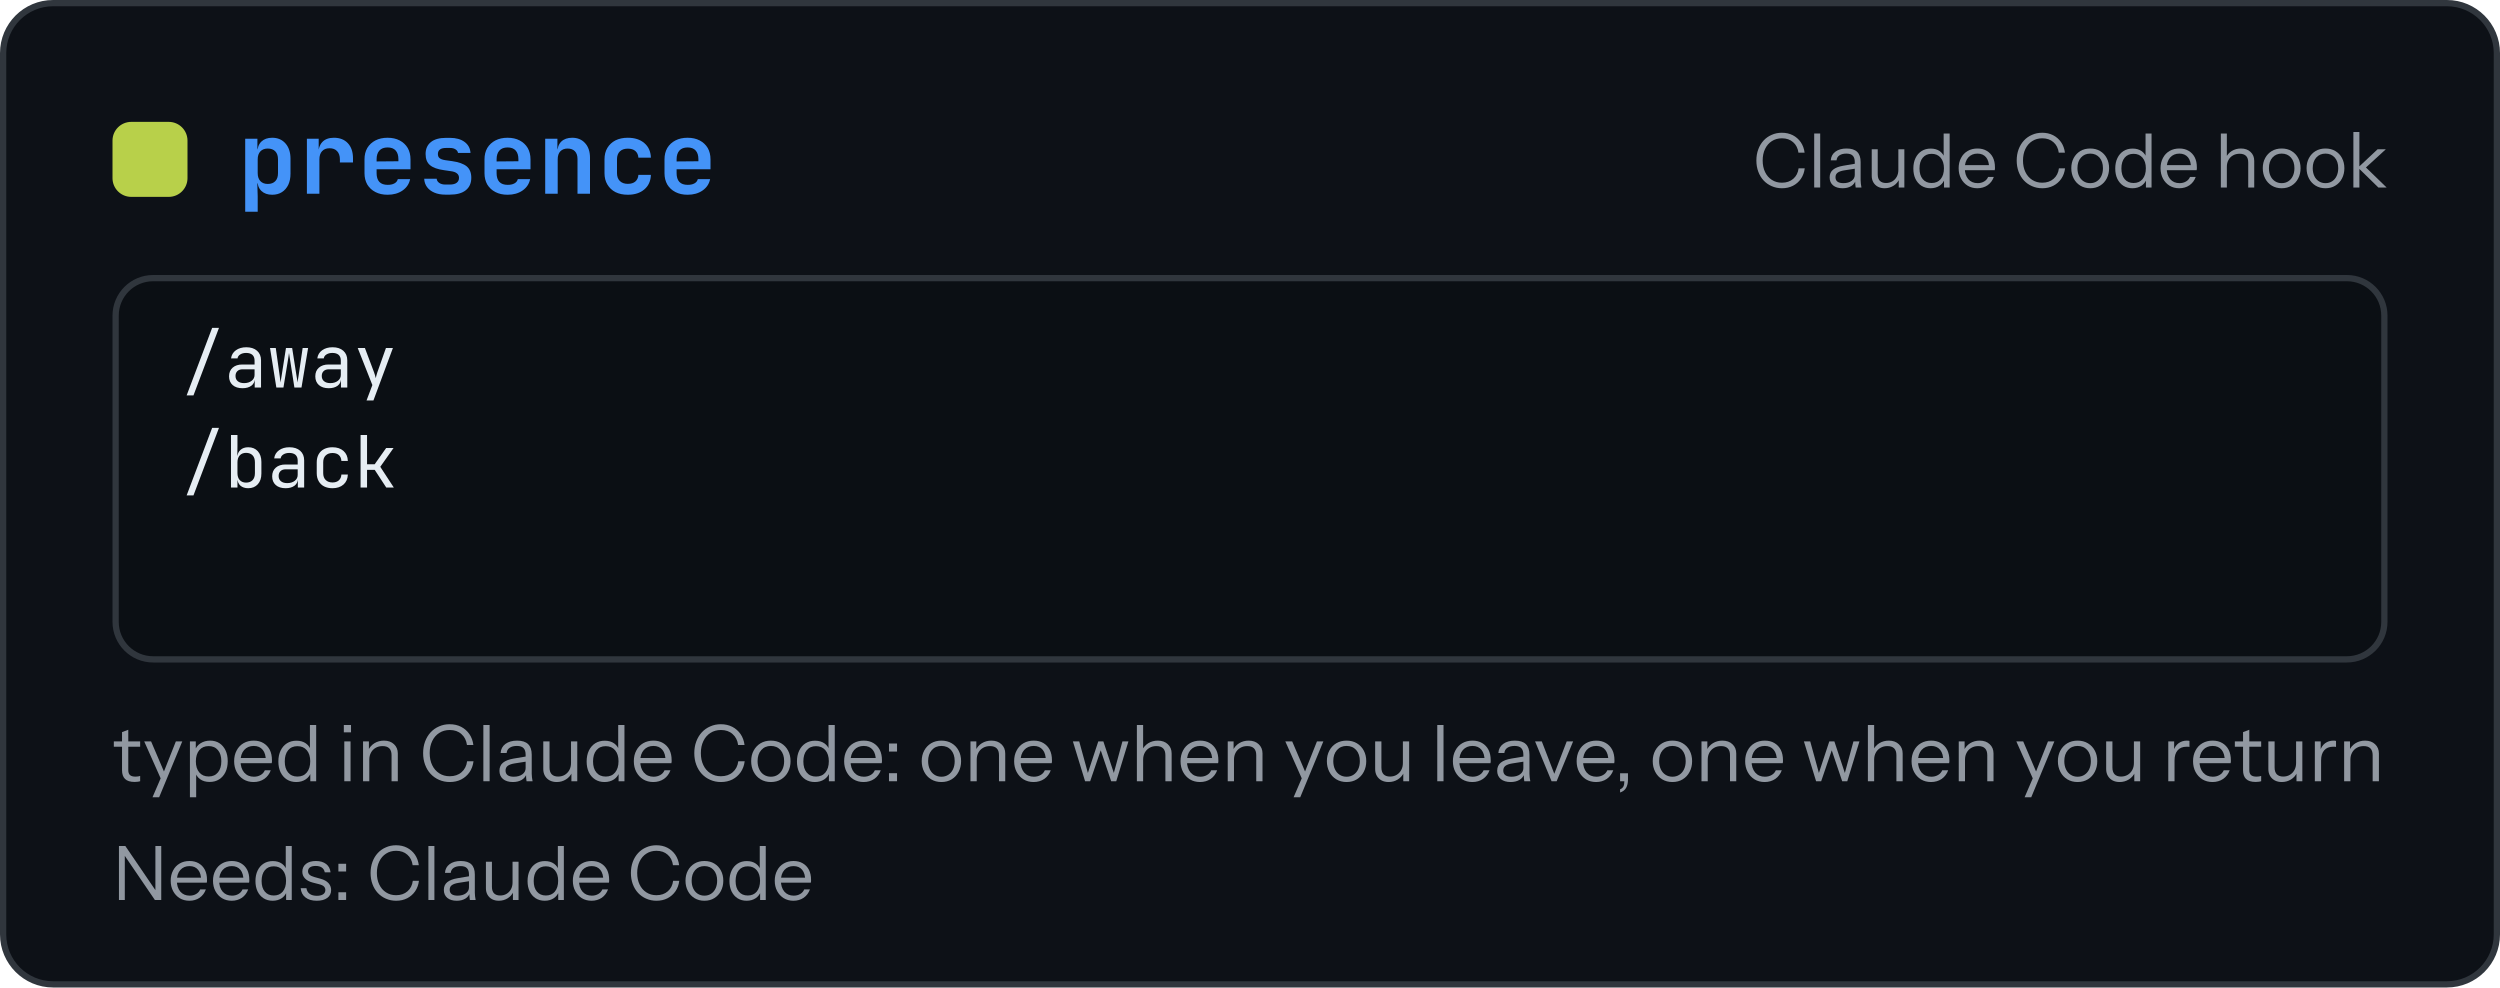
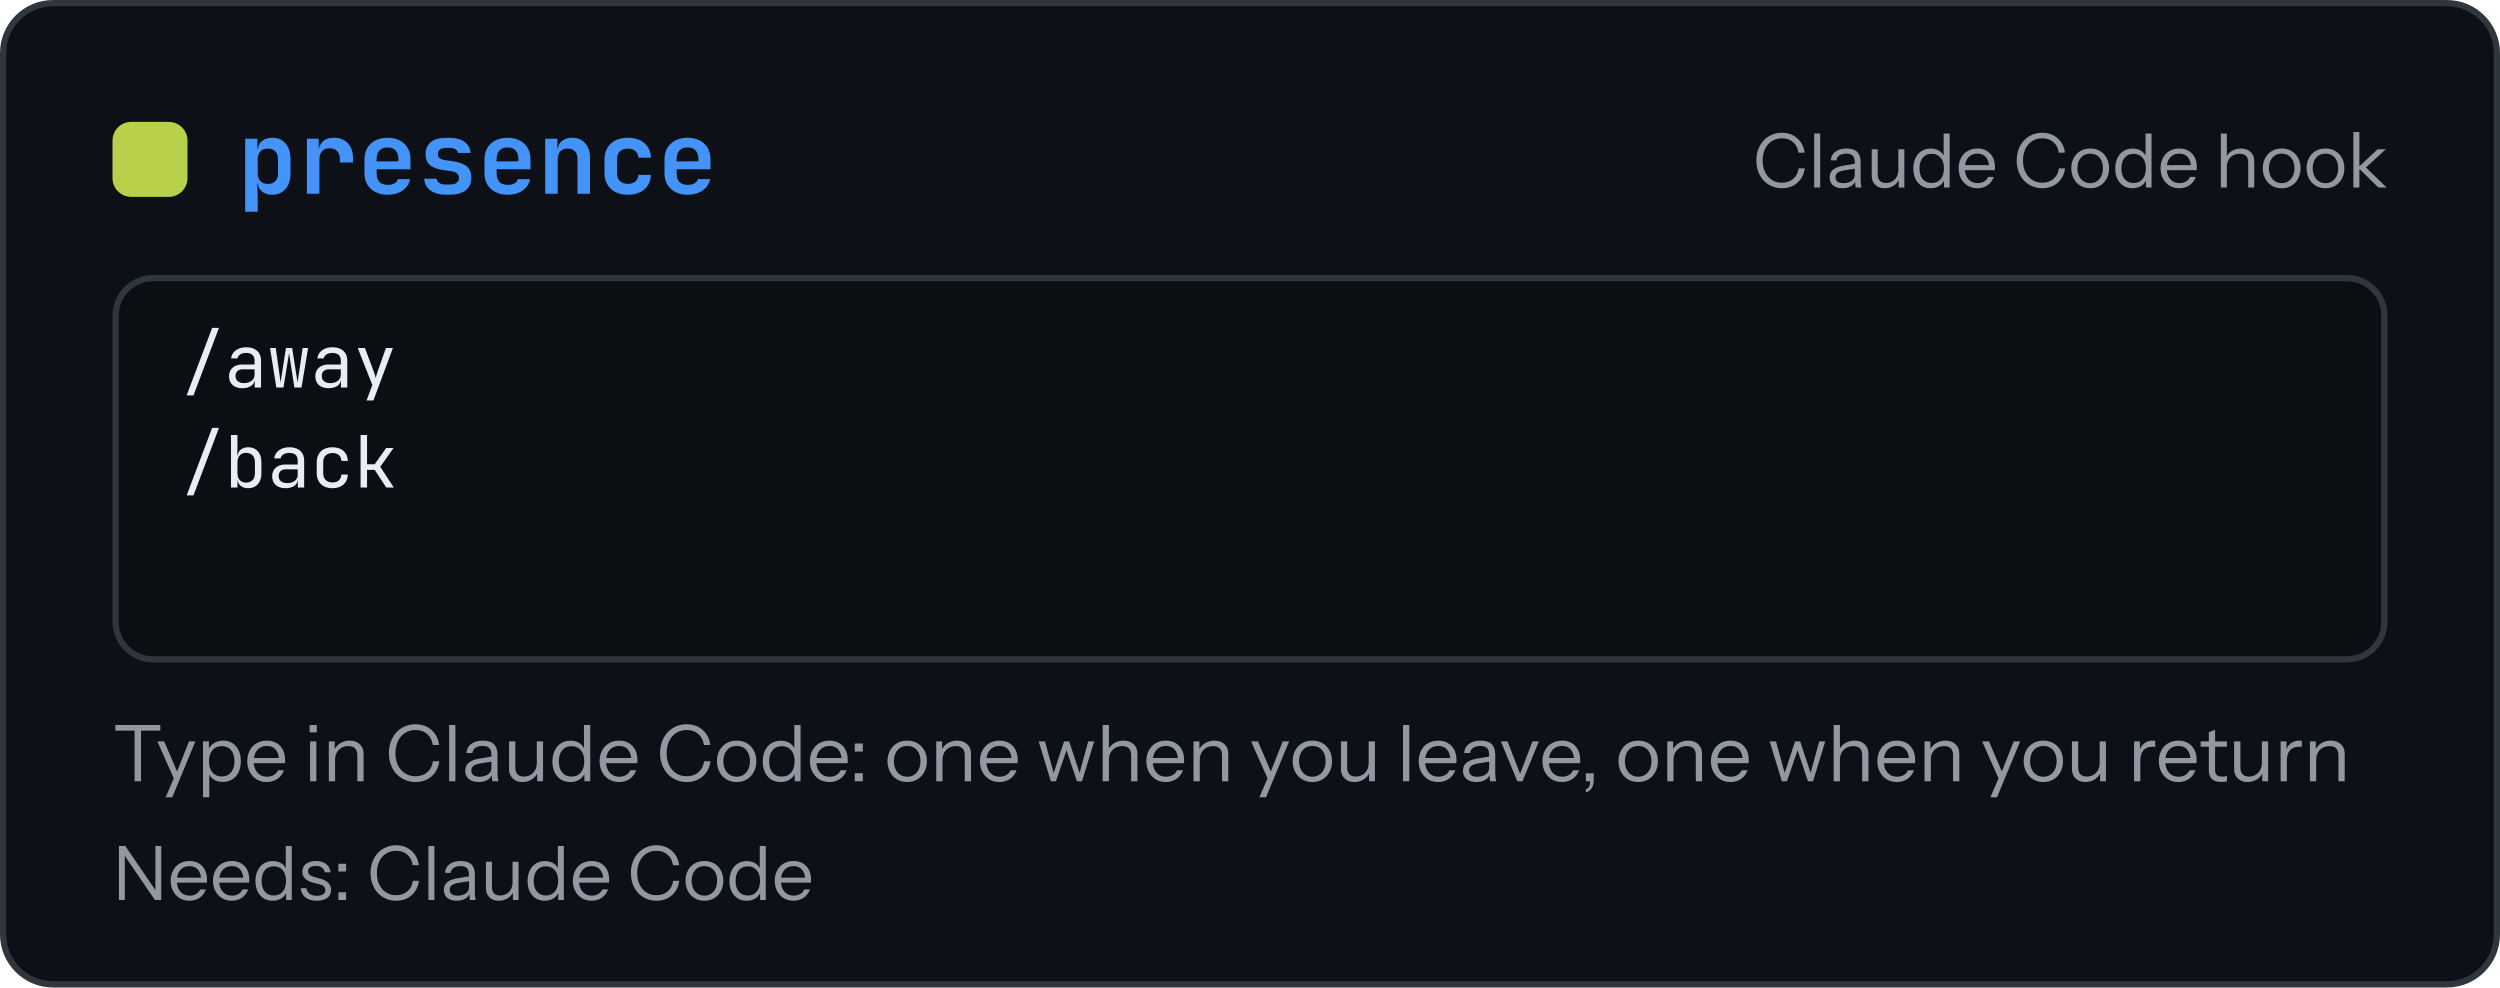
<svg xmlns="http://www.w3.org/2000/svg" width="400" height="158" viewBox="0 0 400 158" role="img" aria-labelledby="t d">
  <style>

</style>
  <defs>
    <path id="mb0" d="M77 -180V550H199V445H227L199 416Q199 483 239 522Q279 560 347 560Q430 560 480 503Q530 446 530 350V201Q530 137 508 90Q485 42 444 16Q403 -10 347 -10Q279 -10 239 28Q199 67 199 134L227 105H198L202 -26V-180ZM303 98Q351 98 378 126Q405 154 405 206V344Q405 396 378 424Q351 452 303 452Q256 452 229 424Q202 395 202 344V206Q202 155 229 126Q256 98 303 98Z" />
    <path id="mb1" d="M94 0V550H212V445H243L206 381Q206 470 246 515Q286 560 364 560Q453 560 504 505Q555 450 555 353V313H424V344Q424 397 396 426Q369 455 321 455Q272 455 246 426Q219 397 219 344V0Z" />
    <path id="mb2" d="M301 -10Q231 -10 179 17Q127 44 98 92Q70 141 70 206V344Q70 409 98 458Q127 506 179 533Q231 560 301 560Q370 560 422 533Q473 506 502 458Q530 409 530 344V245H191V206Q191 148 219 118Q247 89 302 89Q344 89 370 104Q396 118 403 146H526Q512 75 450 32Q389 -10 301 -10ZM409 315V345Q409 402 382 432Q355 463 301 463Q247 463 219 432Q191 401 191 344V323L418 325Z" />
    <path id="mb3" d="M279 -9Q216 -9 169 11Q122 31 96 66Q69 102 67 150H192Q194 124 218 108Q241 92 279 92H323Q369 92 392 110Q415 128 415 159Q415 188 394 204Q374 221 331 226L263 236Q169 249 125 286Q81 323 81 397Q81 474 133 516Q185 559 286 559H324Q416 559 471 518Q526 477 530 408H405Q402 430 380 444Q359 458 324 458H286Q243 458 224 442Q204 427 204 397Q204 369 221 356Q238 342 276 336L347 326Q445 312 492 274Q538 235 538 160Q538 80 484 36Q429 -9 323 -9Z" />
    <path id="mb4" d="M77 0V550H199V445H233L199 416Q199 484 238 522Q278 560 347 560Q428 560 476 506Q525 452 525 361V0H400V348Q400 398 374 425Q348 452 301 452Q255 452 228 424Q202 396 202 344V0Z" />
    <path id="mb5" d="M303 -10Q233 -10 180 16Q128 43 99 92Q70 140 70 206V344Q70 411 99 459Q128 507 180 534Q233 560 303 560Q407 560 469 506Q531 453 534 361H409Q406 404 378 428Q351 451 303 451Q253 451 224 424Q195 396 195 345V206Q195 155 224 127Q253 99 303 99Q351 99 378 122Q406 146 409 189H534Q531 97 469 44Q407 -10 303 -10Z" />
    <path id="ss6" d="M391 -10Q317 -10 254 18Q192 45 146 94Q100 144 75 212Q50 279 50 360Q50 441 75 508Q100 576 146 626Q191 675 254 702Q316 730 390 730Q471 730 536 697Q600 664 642 604Q683 544 693 464H611Q599 553 540 604Q482 656 391 656Q314 656 256 618Q198 581 166 514Q134 448 134 360Q134 272 166 206Q198 139 256 102Q314 64 390 64Q483 64 542 116Q602 168 613 256H695Q685 176 644 116Q602 56 538 23Q473 -10 391 -10Z" />
    <path id="ss7" d="M80 0V720H160V0Z" />
    <path id="ss8" d="M393 0Q389 17 388 39Q386 61 386 95H381V339Q381 397 354 424Q328 452 269 452Q211 452 176 428Q142 405 138 362H61Q66 436 123 478Q180 520 272 520Q367 520 413 475Q459 430 459 340V95Q459 73 462 50Q465 26 470 0ZM218 -10Q139 -10 92 28Q46 67 46 134Q46 201 92 238Q138 275 226 290L404 320V254L238 228Q182 219 153 198Q124 177 124 137Q124 98 150 78Q177 58 229 58Q296 58 338 88Q381 119 381 168L394 97Q378 46 332 18Q285 -10 218 -10Z" />
    <path id="ss9" d="M246 -10Q196 -10 157 10Q118 31 96 68Q74 106 74 155V510H154V176Q154 118 182 89Q211 60 264 60Q312 60 349 82Q386 104 408 144Q429 183 429 234L442 113Q417 56 364 23Q311 -10 246 -10ZM434 0V120H429V510H509V0Z" />
    <path id="ss10" d="M451 0V119L461 116Q442 58 392 24Q341 -10 271 -10Q202 -10 150 23Q99 56 70 115Q42 174 42 253Q42 333 71 393Q100 453 152 486Q204 519 274 519Q346 519 395 484Q444 449 462 385L446 383V720H526V0ZM286 60Q363 60 406 112Q450 165 450 256Q450 345 406 397Q362 449 286 449Q210 449 167 397Q124 345 124 253Q124 163 167 112Q210 60 286 60Z" />
    <path id="ss11" d="M289 -10Q216 -10 160 24Q104 59 72 119Q40 179 40 257Q40 335 72 394Q103 454 160 487Q217 520 291 520Q362 520 414 489Q467 458 496 402Q524 346 524 270Q524 260 524 251Q523 242 521 231H100V298H472L446 261Q446 353 406 402Q365 452 291 452Q215 452 168 400Q122 347 122 258Q122 167 168 112Q215 58 293 58Q342 58 379 80Q416 101 433 141H509Q484 71 426 30Q367 -10 289 -10Z" />
    <path id="ss12" d="M292 -10Q217 -10 160 25Q103 60 72 120Q40 181 40 257Q40 334 72 393Q104 452 160 486Q217 520 292 520Q368 520 424 486Q481 452 512 393Q544 334 544 257Q544 181 512 120Q481 60 424 25Q368 -10 292 -10ZM292 58Q344 58 382 84Q420 109 441 154Q462 199 462 258Q462 346 416 399Q369 452 292 452Q216 452 169 399Q122 346 122 258Q122 199 143 154Q164 109 202 84Q241 58 292 58Z" />
    <path id="ss13" d="M80 0V720H160V0ZM445 0V334Q445 392 416 421Q387 450 330 450Q280 450 242 428Q203 406 182 367Q160 328 160 276L147 397Q173 454 226 487Q280 520 348 520Q428 520 476 474Q525 429 525 355V0Z" />
    <path id="ss14" d="M80 0V740H160V0ZM413 0 142 265 403 510H513L220 242L225 289L523 0Z" />
    <path id="mo15" d="M75 -110 430 830H525L170 -110Z" />
    <path id="mo16" d="M252 -10Q165 -10 115 34Q65 79 65 155Q65 232 115 276Q165 320 250 320H420V375Q420 426 390 454Q359 481 303 481Q254 481 221 460Q188 440 183 405H93Q102 476 160 518Q218 560 305 560Q400 560 455 511Q510 462 510 378V0H422V105H407L422 120Q422 60 376 25Q329 -10 252 -10ZM274 61Q338 61 379 93Q420 125 420 175V253H252Q207 253 181 228Q155 203 155 160Q155 114 186 88Q218 61 274 61Z" />
    <path id="mo17" d="M123 0 35 550H115L170 160Q173 138 176 112Q180 87 182 70Q184 87 188 112Q193 138 196 160L257 550H343L404 160Q407 138 412 112Q416 87 418 70Q420 87 424 112Q429 138 432 160L489 550H565L473 0H374L315 380Q311 408 306 436Q301 464 299 480Q297 464 293 436Q289 408 284 380L222 0Z" />
    <path id="mo18" d="M178 -180 259 34 55 550H155L283 210Q290 193 296 170Q302 146 306 130Q310 146 316 170Q322 193 328 210L448 550H545L274 -180Z" />
    <path id="mo19" d="M332 -10Q264 -10 223 26Q182 63 182 126L200 105H182V0H92V730H182V570L180 445H200L182 424Q182 486 224 523Q265 560 332 560Q415 560 465 505Q515 450 515 355V194Q515 100 465 45Q415 -10 332 -10ZM302 68Q359 68 392 102Q425 136 425 200V350Q425 414 392 448Q359 482 302 482Q247 482 214 447Q182 412 182 350V200Q182 138 214 103Q247 68 302 68Z" />
    <path id="mo20" d="M304 -10Q238 -10 188 15Q139 40 112 88Q85 135 85 200V350Q85 416 112 463Q139 510 188 535Q238 560 304 560Q399 560 457 509Q515 458 518 370H428Q425 423 392 452Q360 480 304 480Q245 480 210 446Q175 413 175 351V200Q175 138 210 104Q245 70 304 70Q360 70 392 99Q425 128 428 180H518Q515 92 457 41Q399 -10 304 -10Z" />
    <path id="mo21" d="M95 0V730H185V323H291L451 550H554L369 288L557 0H452L292 245H185V0Z" />
-     <path id="ss22" d="M284 -9Q199 -9 160 30Q122 68 122 141V629L202 659V142Q202 99 224 79Q246 59 296 59Q316 59 330 62Q345 64 354 68V0Q344 -4 326 -6Q307 -9 284 -9ZM17 442V510H354V442Z" />
+     <path id="ss22" d="M283 0V648H36V720H612V648H365V0Z" />
    <path id="ss23" d="M124 -205 238 60 256 88 423 510H505L209 -205ZM247 -5 18 510H106L303 49Z" />
    <path id="ss24" d="M332 -9Q260 -9 211 26Q162 61 144 125L160 127V-205H80V510H155V391L144 394Q163 453 216 486Q269 520 339 520Q407 520 458 487Q508 454 536 395Q564 336 564 257Q564 177 535 117Q506 57 454 24Q402 -9 332 -9ZM320 61Q396 61 439 114Q482 166 482 257Q482 347 439 398Q396 450 320 450Q244 450 200 398Q156 345 156 254Q156 165 200 113Q244 61 320 61Z" />
    <path id="ss25" d="M80 0V510H160V0ZM74 626V720H166V626Z" />
    <path id="ss26" d="M80 0V510H155V390H160V0ZM445 0V334Q445 392 416 421Q387 450 330 450Q280 450 242 428Q203 406 182 367Q160 328 160 276L147 397Q173 454 226 487Q280 520 348 520Q428 520 476 474Q525 429 525 355V0Z" />
    <path id="ss27" d="M76 0V103H179V0ZM76 380V483H179V380Z" />
    <path id="ss28" d="M184 0 28 510H109L229 73H209L353 510H418L563 73H543L662 510H739L583 0H518L374 427H395L249 0Z" />
    <path id="ss29" d="M229 0 18 510H104L280 54H248L423 510H505L294 0Z" />
    <path id="ss30" d="M77 -144V-103Q106 -92 119 -68Q132 -45 132 3L163 0H77V102H178V21Q178 -43 154 -85Q130 -127 77 -144Z" />
    <path id="ss31" d="M80 0V510H155V380H160V0ZM160 266 147 387Q165 452 211 486Q257 520 317 520Q342 520 351 516V439Q346 441 337 442Q328 442 315 442Q239 442 200 396Q160 351 160 266Z" />
-     <path id="ss32" d="M86 0V720H171L584 114L572 112V720H650V0H565L152 606L164 608V0Z" />
-     <path id="ss33" d="M253 -10Q159 -10 103 34Q47 77 39 157H116Q123 108 159 82Q195 56 255 56Q308 56 338 76Q368 96 368 133Q368 159 351 178Q334 198 283 211L201 232Q131 250 96 288Q61 325 61 377Q61 443 110 482Q159 520 243 520Q326 520 378 480Q430 440 437 369H360Q353 410 322 432Q291 454 240 454Q191 454 164 436Q137 417 137 383Q137 357 156 338Q176 319 222 306L302 284Q373 265 409 226Q445 187 445 132Q445 65 394 28Q343 -10 253 -10Z" />
+     <path id="ss32" d="M284 -9Q199 -9 160 30Q122 68 122 141V629L202 659V142Q202 99 224 79Q246 59 296 59Q316 59 330 62Q345 64 354 68V0Q344 -4 326 -6Q307 -9 284 -9ZM17 442V510H354V442Z" />
+     <path id="ss33" d="M86 0V720H171L584 114L572 112V720H650V0H565L152 606L164 608V0Z" />
+     <path id="ss34" d="M253 -10Q159 -10 103 34Q47 77 39 157H116Q123 108 159 82Q195 56 255 56Q308 56 338 76Q368 96 368 133Q368 159 351 178Q334 198 283 211L201 232Q131 250 96 288Q61 325 61 377Q61 443 110 482Q159 520 243 520Q326 520 378 480Q430 440 437 369H360Q353 410 322 432Q291 454 240 454Q191 454 164 436Q137 417 137 383Q137 357 156 338Q176 319 222 306L302 284Q373 265 409 226Q445 187 445 132Q445 65 394 28Q343 -10 253 -10Z" />
  </defs>
  <rect x=".5" y=".5" width="399" height="157" rx="8" fill="#0d1117" stroke="#30363d" />
  <rect x="18" y="19.5" width="12" height="12" rx="3" fill="#b8d04a" />
  <g fill="#4493f8">
    <g transform="translate(38 31) scale(0.016 -0.016)">
      <use href="#mb0" x="0" />
      <use href="#mb1" x="600" />
      <use href="#mb2" x="1200" />
      <use href="#mb3" x="1800" />
      <use href="#mb2" x="2400" />
      <use href="#mb4" x="3000" />
      <use href="#mb5" x="3600" />
      <use href="#mb2" x="4200" />
    </g>
  </g>
  <g fill="#9198a1">
    <g transform="translate(280.42 30) scale(0.012 -0.012)">
      <use href="#ss6" x="0" />
      <use href="#ss7" x="741" />
      <use href="#ss8" x="981" />
      <use href="#ss9" x="1514" />
      <use href="#ss10" x="2101" />
      <use href="#ss11" x="2707" />
      <use href="#ss6" x="3471" />
      <use href="#ss12" x="4209" />
      <use href="#ss10" x="4793" />
      <use href="#ss11" x="5399" />
      <use href="#ss13" x="6163" />
      <use href="#ss12" x="6762" />
      <use href="#ss12" x="7346" />
      <use href="#ss14" x="7930" />
    </g>
  </g>
  <rect x="18.5" y="44.5" width="363" height="61" rx="6" fill="#0b0f14" stroke="#30363d" />
  <g fill="#e6edf3">
    <g transform="translate(29 62) scale(0.0115 -0.0115)">
      <use href="#mo15" x="0" />
      <use href="#mo16" x="600" />
      <use href="#mo17" x="1200" />
      <use href="#mo16" x="1800" />
      <use href="#mo18" x="2400" />
    </g>
  </g>
  <g fill="#e6edf3">
    <g transform="translate(29 78) scale(0.0115 -0.0115)">
      <use href="#mo15" x="0" />
      <use href="#mo19" x="600" />
      <use href="#mo16" x="1200" />
      <use href="#mo20" x="1800" />
      <use href="#mo21" x="2400" />
    </g>
  </g>
  <g fill="#9198a1">
    <g transform="translate(18 125) scale(0.0125 -0.0125)">
      <use href="#ss22" x="0" />
-       <use href="#ss23" x="388" />
-       <use href="#ss24" x="911" />
-       <use href="#ss11" x="1517" />
-       <use href="#ss10" x="2081" />
-       <use href="#ss25" x="2887" />
-       <use href="#ss26" x="3127" />
-       <use href="#ss6" x="3926" />
-       <use href="#ss7" x="4667" />
-       <use href="#ss8" x="4907" />
-       <use href="#ss9" x="5440" />
-       <use href="#ss10" x="6027" />
-       <use href="#ss11" x="6633" />
-       <use href="#ss6" x="7397" />
-       <use href="#ss12" x="8135" />
-       <use href="#ss10" x="8719" />
-       <use href="#ss11" x="9325" />
-       <use href="#ss27" x="9863" />
-       <use href="#ss12" x="10318" />
-       <use href="#ss26" x="10902" />
-       <use href="#ss11" x="11501" />
-       <use href="#ss28" x="12265" />
-       <use href="#ss13" x="13032" />
-       <use href="#ss11" x="13631" />
-       <use href="#ss26" x="14195" />
-       <use href="#ss23" x="14994" />
-       <use href="#ss12" x="15504" />
-       <use href="#ss9" x="16088" />
-       <use href="#ss7" x="16877" />
-       <use href="#ss11" x="17117" />
-       <use href="#ss8" x="17678" />
-       <use href="#ss29" x="18191" />
-       <use href="#ss11" x="18701" />
-       <use href="#ss30" x="19220" />
-       <use href="#ss12" x="19675" />
-       <use href="#ss26" x="20259" />
-       <use href="#ss11" x="20858" />
-       <use href="#ss28" x="21622" />
-       <use href="#ss13" x="22389" />
-       <use href="#ss11" x="22988" />
-       <use href="#ss26" x="23552" />
-       <use href="#ss23" x="24351" />
-       <use href="#ss12" x="24861" />
-       <use href="#ss9" x="25445" />
-       <use href="#ss31" x="26234" />
-       <use href="#ss11" x="26591" />
-       <use href="#ss22" x="27149" />
-       <use href="#ss9" x="27521" />
-       <use href="#ss31" x="28110" />
-       <use href="#ss26" x="28485" />
+       <use href="#ss23" x="556" />
+       <use href="#ss24" x="1079" />
+       <use href="#ss11" x="1685" />
+       <use href="#ss25" x="2449" />
+       <use href="#ss26" x="2689" />
+       <use href="#ss6" x="3488" />
+       <use href="#ss7" x="4229" />
+       <use href="#ss8" x="4469" />
+       <use href="#ss9" x="5002" />
+       <use href="#ss10" x="5589" />
+       <use href="#ss11" x="6195" />
+       <use href="#ss6" x="6959" />
+       <use href="#ss12" x="7697" />
+       <use href="#ss10" x="8281" />
+       <use href="#ss11" x="8887" />
+       <use href="#ss27" x="9425" />
+       <use href="#ss12" x="9880" />
+       <use href="#ss26" x="10464" />
+       <use href="#ss11" x="11063" />
+       <use href="#ss28" x="11827" />
+       <use href="#ss13" x="12594" />
+       <use href="#ss11" x="13193" />
+       <use href="#ss26" x="13757" />
+       <use href="#ss23" x="14556" />
+       <use href="#ss12" x="15066" />
+       <use href="#ss9" x="15650" />
+       <use href="#ss7" x="16439" />
+       <use href="#ss11" x="16679" />
+       <use href="#ss8" x="17240" />
+       <use href="#ss29" x="17753" />
+       <use href="#ss11" x="18263" />
+       <use href="#ss30" x="18782" />
+       <use href="#ss12" x="19237" />
+       <use href="#ss26" x="19821" />
+       <use href="#ss11" x="20420" />
+       <use href="#ss28" x="21184" />
+       <use href="#ss13" x="21951" />
+       <use href="#ss11" x="22550" />
+       <use href="#ss26" x="23114" />
+       <use href="#ss23" x="23913" />
+       <use href="#ss12" x="24423" />
+       <use href="#ss9" x="25007" />
+       <use href="#ss31" x="25796" />
+       <use href="#ss11" x="26153" />
+       <use href="#ss32" x="26711" />
+       <use href="#ss9" x="27083" />
+       <use href="#ss31" x="27672" />
+       <use href="#ss26" x="28047" />
    </g>
  </g>
  <g fill="#9198a1">
    <g transform="translate(18 144) scale(0.012 -0.012)">
-       <use href="#ss32" x="0" />
+       <use href="#ss33" x="0" />
      <use href="#ss11" x="736" />
      <use href="#ss11" x="1300" />
      <use href="#ss10" x="1864" />
-       <use href="#ss33" x="2470" />
+       <use href="#ss34" x="2470" />
      <use href="#ss27" x="2936" />
      <use href="#ss6" x="3391" />
      <use href="#ss7" x="4132" />
      <use href="#ss8" x="4372" />
      <use href="#ss9" x="4905" />
      <use href="#ss10" x="5492" />
      <use href="#ss11" x="6098" />
      <use href="#ss6" x="6862" />
      <use href="#ss12" x="7600" />
      <use href="#ss10" x="8184" />
      <use href="#ss11" x="8790" />
    </g>
  </g>
</svg>
